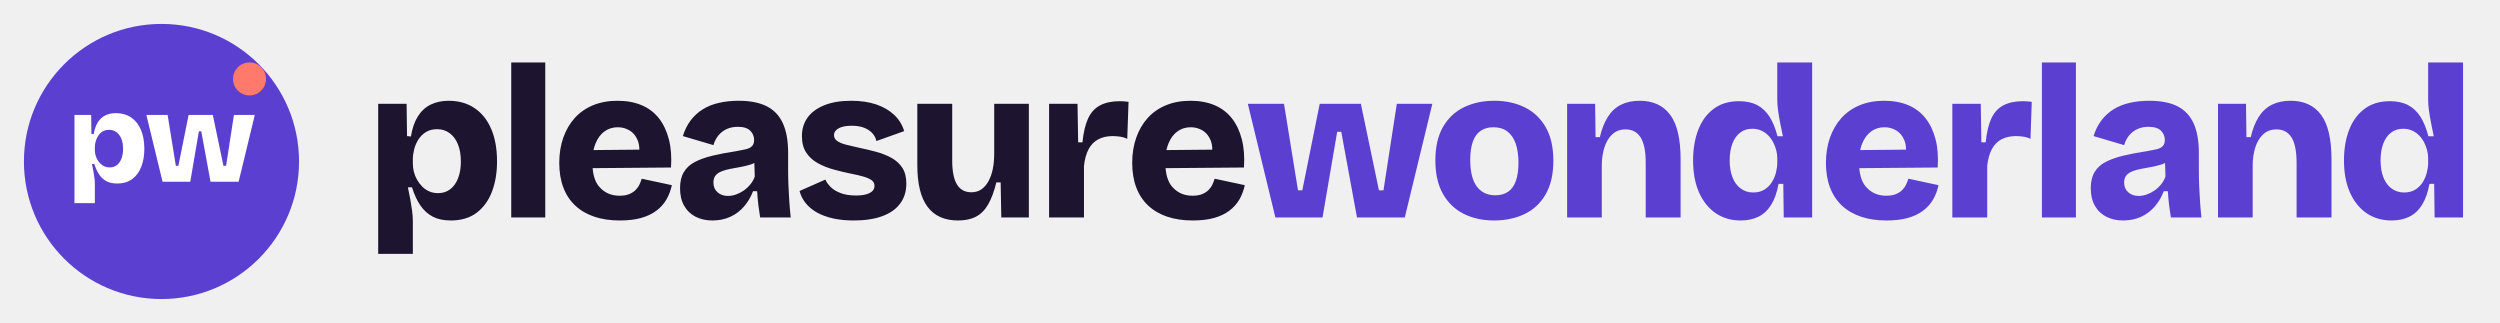
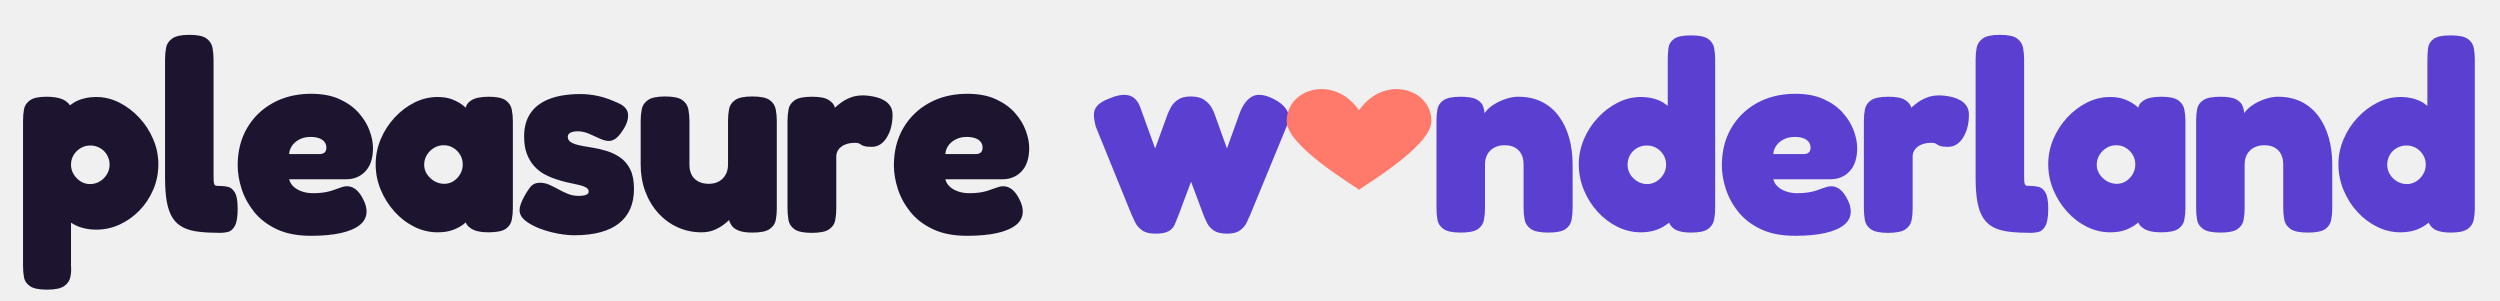
- <svg xmlns="http://www.w3.org/2000/svg" viewBox="0 0 836 108" width="836" height="108">
-   <circle cx="54" cy="54.0" r="46" fill="#5B3FD1" />
-   <path d="M24.905 67.923V38.426H30.491L30.576 44.774L31.338 44.859Q31.719 42.489 32.692 40.923Q33.665 39.357 35.21 38.596Q36.755 37.834 38.744 37.834Q41.706 37.834 43.843 39.273Q45.98 40.712 47.123 43.378Q48.266 46.044 48.266 49.768Q48.266 53.069 47.271 55.693Q46.277 58.317 44.266 59.84Q42.256 61.364 39.167 61.364Q37.093 61.364 35.654 60.623Q34.215 59.882 33.221 58.444Q32.226 57.005 31.549 54.846H30.745Q30.999 55.989 31.211 57.174Q31.422 58.359 31.57 59.459Q31.719 60.56 31.719 61.575V67.923ZM36.67 55.989Q38.067 55.989 39.061 55.227Q40.056 54.466 40.606 53.069Q41.156 51.672 41.156 49.81Q41.156 47.821 40.585 46.404Q40.013 44.986 38.955 44.203Q37.897 43.42 36.501 43.42Q35.189 43.42 34.279 43.991Q33.369 44.563 32.798 45.473Q32.226 46.382 31.972 47.398Q31.719 48.414 31.719 49.302V50.234Q31.719 51.038 31.93 51.842Q32.142 52.646 32.565 53.386Q32.988 54.127 33.581 54.719Q34.173 55.312 34.956 55.65Q35.739 55.989 36.67 55.989ZM54.36 60.771 48.943 38.426H56.053L58.803 55.439H59.65L63.078 38.426H71.161L74.716 55.439H75.604L78.228 38.426H85.211L79.794 60.771H70.399L67.31 43.928H66.506L63.628 60.771Z" fill="#FFFFFF" />
-   <circle cx="83.44" cy="26.4" r="5.52" fill="#FF7A6B" />
-   <path d="M126.464 84.888V34.704H135.968L136.112 45.504L137.408 45.648Q138.056 41.616 139.712 38.952Q141.368 36.288 143.996 34.992Q146.624 33.696 150.008 33.696Q155.048 33.696 158.684 36.144Q162.32 38.592 164.264 43.128Q166.208 47.664 166.208 54.0Q166.208 59.616 164.516 64.08Q162.824 68.544 159.404 71.136Q155.984 73.728 150.728 73.728Q147.2 73.728 144.752 72.468Q142.304 71.208 140.612 68.76Q138.92 66.312 137.768 62.64H136.4Q136.832 64.584 137.192 66.6Q137.552 68.616 137.804 70.488Q138.056 72.36 138.056 74.088V84.888ZM146.48 64.584Q148.856 64.584 150.548 63.288Q152.24 61.992 153.176 59.616Q154.112 57.24 154.112 54.072Q154.112 50.688 153.14 48.276Q152.168 45.864 150.368 44.532Q148.568 43.2 146.192 43.2Q143.96 43.2 142.412 44.172Q140.864 45.144 139.892 46.692Q138.92 48.24 138.488 49.968Q138.056 51.696 138.056 53.208V54.792Q138.056 56.16 138.416 57.528Q138.776 58.896 139.496 60.156Q140.216 61.416 141.224 62.424Q142.232 63.432 143.564 64.008Q144.896 64.584 146.48 64.584ZM170.96 72.72V20.88H182.336V72.72ZM207.248 73.728Q202.496 73.728 198.752 72.468Q195.008 71.208 192.38 68.76Q189.752 66.312 188.384 62.712Q187.016 59.112 187.016 54.432Q187.016 49.896 188.348 46.08Q189.68 42.264 192.164 39.492Q194.648 36.72 198.284 35.208Q201.92 33.696 206.456 33.696Q211.064 33.696 214.556 35.172Q218.048 36.648 220.316 39.528Q222.584 42.408 223.664 46.548Q224.744 50.688 224.384 56.016L198.176 56.232Q198.536 60.624 200.696 62.784Q203.216 65.448 207.176 65.448Q209.12 65.448 210.416 64.908Q211.712 64.368 212.54 63.54Q213.368 62.712 213.836 61.704Q214.304 60.696 214.592 59.76L224.672 61.92Q224.096 64.584 222.836 66.744Q221.576 68.904 219.452 70.488Q217.328 72.072 214.34 72.9Q211.352 73.728 207.248 73.728ZM198.464 50.184 213.8 50.04Q213.8 48.24 213.224 46.872Q212.288 44.64 210.488 43.596Q208.688 42.552 206.6 42.552Q204.08 42.552 202.172 43.92Q200.264 45.288 199.184 47.88Q198.752 48.888 198.464 50.184ZM238.208 73.728Q235.04 73.728 232.592 72.468Q230.144 71.208 228.776 68.796Q227.408 66.384 227.408 62.928Q227.408 59.688 228.668 57.564Q229.928 55.44 232.34 54.18Q234.752 52.92 238.136 52.092Q241.52 51.264 245.84 50.616Q247.928 50.256 249.332 49.932Q250.736 49.608 251.456 48.888Q252.176 48.168 252.176 46.8Q252.176 45.0 250.88 43.704Q249.584 42.408 246.704 42.408Q244.688 42.408 243.068 43.128Q241.448 43.848 240.296 45.216Q239.144 46.584 238.568 48.528L228.344 45.504Q229.28 42.48 230.972 40.248Q232.664 38.016 235.04 36.54Q237.416 35.064 240.476 34.38Q243.536 33.696 246.992 33.696Q252.752 33.696 256.388 35.532Q260.024 37.368 261.788 41.22Q263.552 45.072 263.552 51.12V56.952Q263.552 59.544 263.66 62.172Q263.768 64.8 263.948 67.428Q264.128 70.056 264.416 72.72H254.192Q253.904 71.064 253.616 68.724Q253.328 66.384 253.184 63.936H251.816Q250.808 66.672 248.9 68.94Q246.992 71.208 244.292 72.468Q241.592 73.728 238.208 73.728ZM243.464 65.52Q244.76 65.52 246.092 65.052Q247.424 64.584 248.648 63.756Q249.872 62.928 250.88 61.704Q251.888 60.48 252.392 59.04L252.248 54.504Q251.6 54.864 250.808 55.08Q249.152 55.584 247.46 55.872Q245.768 56.16 244.148 56.484Q242.528 56.808 241.268 57.312Q240.008 57.816 239.288 58.68Q238.568 59.544 238.568 61.056Q238.568 63.072 239.936 64.296Q241.304 65.52 243.464 65.52ZM285.512 73.728Q281.696 73.728 278.6 73.044Q275.504 72.36 273.2 71.064Q270.896 69.768 269.42 67.932Q267.944 66.096 267.368 63.864L276.008 60.048Q276.512 61.272 277.772 62.532Q279.032 63.792 281.156 64.584Q283.28 65.376 286.304 65.376Q289.184 65.376 290.804 64.548Q292.424 63.72 292.424 62.136Q292.424 60.984 291.524 60.3Q290.624 59.616 288.824 59.076Q287.024 58.536 284.36 58.032Q281.624 57.456 278.816 56.7Q276.008 55.944 273.56 54.612Q271.112 53.28 269.636 51.084Q268.16 48.888 268.16 45.504Q268.16 41.976 270.032 39.348Q271.904 36.72 275.612 35.208Q279.32 33.696 284.648 33.696Q289.4 33.696 293.0 34.92Q296.6 36.144 299.012 38.412Q301.424 40.68 302.36 43.848L293.072 47.16Q292.712 45.576 291.596 44.424Q290.48 43.272 288.788 42.66Q287.096 42.048 284.792 42.048Q281.984 42.048 280.436 42.912Q278.888 43.776 278.888 45.216Q278.888 46.368 279.932 47.124Q280.976 47.88 282.92 48.384Q284.864 48.888 287.528 49.464Q290.336 50.04 293.108 50.796Q295.88 51.552 298.148 52.812Q300.416 54.072 301.748 56.124Q303.08 58.176 303.08 61.416Q303.08 65.232 301.064 68.004Q299.048 70.776 295.124 72.252Q291.2 73.728 285.512 73.728ZM320.36 73.728Q313.592 73.728 310.172 69.156Q306.752 64.584 306.752 55.224V34.704H318.416V53.712Q318.416 59.04 320.0 61.668Q321.584 64.296 324.824 64.296Q326.768 64.296 328.172 63.324Q329.576 62.352 330.548 60.588Q331.52 58.824 331.988 56.52Q332.456 54.216 332.456 51.48V34.704H344.048V72.72H334.832L334.616 60.984H333.176Q332.096 65.448 330.476 68.292Q328.856 71.136 326.408 72.432Q323.96 73.728 320.36 73.728ZM350.816 72.72V34.704H360.32L360.536 47.592H361.976Q362.48 42.552 363.884 39.564Q365.288 36.576 367.916 35.208Q370.544 33.84 374.432 33.84Q375.008 33.84 375.728 33.876Q376.448 33.912 377.384 34.056L376.952 46.44Q375.8 45.864 374.468 45.684Q373.136 45.504 372.128 45.504Q369.32 45.504 367.268 46.584Q365.216 47.664 364.028 49.896Q362.84 52.128 362.48 55.512V72.72ZM398.84 73.728Q394.088 73.728 390.344 72.468Q386.6 71.208 383.972 68.76Q381.344 66.312 379.976 62.712Q378.608 59.112 378.608 54.432Q378.608 49.896 379.94 46.08Q381.272 42.264 383.756 39.492Q386.24 36.72 389.876 35.208Q393.512 33.696 398.048 33.696Q402.656 33.696 406.148 35.172Q409.64 36.648 411.908 39.528Q414.176 42.408 415.256 46.548Q416.336 50.688 415.976 56.016L389.768 56.232Q390.128 60.624 392.288 62.784Q394.808 65.448 398.768 65.448Q400.712 65.448 402.008 64.908Q403.304 64.368 404.132 63.54Q404.96 62.712 405.428 61.704Q405.896 60.696 406.184 59.76L416.264 61.92Q415.688 64.584 414.428 66.744Q413.168 68.904 411.044 70.488Q408.92 72.072 405.932 72.9Q402.944 73.728 398.84 73.728ZM390.056 50.184 405.392 50.04Q405.392 48.24 404.816 46.872Q403.88 44.64 402.08 43.596Q400.28 42.552 398.192 42.552Q395.672 42.552 393.764 43.92Q391.856 45.288 390.776 47.88Q390.344 48.888 390.056 50.184Z" fill="#1D1530" />
-   <path d="M426.488 72.72 417.272 34.704H429.368L434.048 63.648H435.488L441.32 34.704H455.072L461.12 63.648H462.632L467.096 34.704H478.976L469.76 72.72H453.776L448.52 44.064H447.152L442.256 72.72ZM499.64 73.728Q493.88 73.728 489.452 71.496Q485.024 69.264 482.504 64.8Q479.984 60.336 479.984 53.64Q479.984 46.944 482.504 42.516Q485.024 38.088 489.488 35.892Q493.952 33.696 499.712 33.696Q505.472 33.696 509.936 35.928Q514.4 38.16 516.92 42.588Q519.44 47.016 519.44 53.712Q519.44 60.552 516.848 65.016Q514.256 69.48 509.756 71.604Q505.256 73.728 499.64 73.728ZM500 65.304Q502.592 65.304 504.32 64.116Q506.048 62.928 506.912 60.48Q507.776 58.032 507.776 54.432Q507.776 50.616 506.84 47.988Q505.904 45.36 504.068 43.956Q502.232 42.552 499.352 42.552Q496.904 42.552 495.14 43.74Q493.376 44.928 492.512 47.376Q491.648 49.824 491.648 53.496Q491.648 59.4 493.844 62.352Q496.04 65.304 500 65.304ZM524.048 72.72V34.704H533.408L533.552 45.864H534.992Q535.928 41.832 537.656 39.096Q539.384 36.36 542.048 35.028Q544.712 33.696 548.312 33.696Q555.008 33.696 558.5 38.376Q561.992 43.056 561.992 53.28V72.72H550.328V54.576Q550.328 48.672 548.636 45.972Q546.944 43.272 543.632 43.272Q540.896 43.272 539.132 44.928Q537.368 46.584 536.504 49.32Q535.64 52.056 535.64 55.44V72.72ZM582.08 73.728Q577.328 73.728 573.764 71.316Q570.2 68.904 568.184 64.404Q566.168 59.904 566.168 53.64Q566.168 47.88 567.896 43.416Q569.624 38.952 573.044 36.396Q576.464 33.84 581.504 33.84Q585.104 33.84 587.588 35.136Q590.072 36.432 591.728 39.024Q593.384 41.616 594.392 45.576H596.192Q595.688 43.128 595.256 40.932Q594.824 38.736 594.572 36.828Q594.32 34.92 594.32 33.48V20.88H605.984V72.72H596.48L596.336 61.488H594.752Q593.96 65.808 592.268 68.508Q590.576 71.208 588.02 72.468Q585.464 73.728 582.08 73.728ZM586.256 64.368Q588.488 64.368 590.036 63.396Q591.584 62.424 592.52 60.912Q593.456 59.4 593.888 57.672Q594.32 55.944 594.32 54.432V52.92Q594.32 51.552 593.96 50.184Q593.6 48.816 592.916 47.52Q592.232 46.224 591.224 45.216Q590.216 44.208 588.884 43.632Q587.552 43.056 585.968 43.056Q583.592 43.056 581.9 44.352Q580.208 45.648 579.308 48.024Q578.408 50.4 578.408 53.64Q578.408 56.88 579.344 59.292Q580.28 61.704 582.08 63.036Q583.88 64.368 586.256 64.368ZM630.824 73.728Q626.072 73.728 622.328 72.468Q618.584 71.208 615.956 68.76Q613.328 66.312 611.96 62.712Q610.592 59.112 610.592 54.432Q610.592 49.896 611.924 46.08Q613.256 42.264 615.74 39.492Q618.224 36.72 621.86 35.208Q625.496 33.696 630.032 33.696Q634.64 33.696 638.132 35.172Q641.624 36.648 643.892 39.528Q646.16 42.408 647.24 46.548Q648.32 50.688 647.96 56.016L621.752 56.232Q622.112 60.624 624.272 62.784Q626.792 65.448 630.752 65.448Q632.696 65.448 633.992 64.908Q635.288 64.368 636.116 63.54Q636.944 62.712 637.412 61.704Q637.88 60.696 638.168 59.76L648.248 61.92Q647.672 64.584 646.412 66.744Q645.152 68.904 643.028 70.488Q640.904 72.072 637.916 72.9Q634.928 73.728 630.824 73.728ZM622.04 50.184 637.376 50.04Q637.376 48.24 636.8 46.872Q635.864 44.64 634.064 43.596Q632.264 42.552 630.176 42.552Q627.656 42.552 625.748 43.92Q623.84 45.288 622.76 47.88Q622.328 48.888 622.04 50.184ZM652.856 72.72V34.704H662.36L662.576 47.592H664.016Q664.52 42.552 665.924 39.564Q667.328 36.576 669.956 35.208Q672.584 33.84 676.472 33.84Q677.048 33.84 677.768 33.876Q678.488 33.912 679.424 34.056L678.992 46.44Q677.84 45.864 676.508 45.684Q675.176 45.504 674.168 45.504Q671.36 45.504 669.308 46.584Q667.256 47.664 666.068 49.896Q664.88 52.128 664.52 55.512V72.72ZM682.808 72.72V20.88H694.184V72.72ZM709.952 73.728Q706.784 73.728 704.336 72.468Q701.888 71.208 700.52 68.796Q699.152 66.384 699.152 62.928Q699.152 59.688 700.412 57.564Q701.672 55.44 704.084 54.18Q706.496 52.92 709.88 52.092Q713.264 51.264 717.584 50.616Q719.672 50.256 721.076 49.932Q722.48 49.608 723.2 48.888Q723.92 48.168 723.92 46.8Q723.92 45.0 722.624 43.704Q721.328 42.408 718.448 42.408Q716.432 42.408 714.812 43.128Q713.192 43.848 712.04 45.216Q710.888 46.584 710.312 48.528L700.088 45.504Q701.024 42.48 702.716 40.248Q704.408 38.016 706.784 36.54Q709.16 35.064 712.22 34.38Q715.28 33.696 718.736 33.696Q724.496 33.696 728.132 35.532Q731.768 37.368 733.532 41.22Q735.296 45.072 735.296 51.12V56.952Q735.296 59.544 735.404 62.172Q735.512 64.8 735.692 67.428Q735.872 70.056 736.16 72.72H725.936Q725.648 71.064 725.36 68.724Q725.072 66.384 724.928 63.936H723.56Q722.552 66.672 720.644 68.94Q718.736 71.208 716.036 72.468Q713.336 73.728 709.952 73.728ZM715.208 65.52Q716.504 65.52 717.836 65.052Q719.168 64.584 720.392 63.756Q721.616 62.928 722.624 61.704Q723.632 60.48 724.136 59.04L723.992 54.504Q723.344 54.864 722.552 55.08Q720.896 55.584 719.204 55.872Q717.512 56.16 715.892 56.484Q714.272 56.808 713.012 57.312Q711.752 57.816 711.032 58.68Q710.312 59.544 710.312 61.056Q710.312 63.072 711.68 64.296Q713.048 65.52 715.208 65.52ZM741.704 72.72V34.704H751.064L751.208 45.864H752.648Q753.584 41.832 755.312 39.096Q757.04 36.36 759.704 35.028Q762.368 33.696 765.968 33.696Q772.664 33.696 776.156 38.376Q779.648 43.056 779.648 53.28V72.72H767.984V54.576Q767.984 48.672 766.292 45.972Q764.6 43.272 761.288 43.272Q758.552 43.272 756.788 44.928Q755.024 46.584 754.16 49.32Q753.296 52.056 753.296 55.44V72.72ZM799.736 73.728Q794.984 73.728 791.42 71.316Q787.856 68.904 785.84 64.404Q783.824 59.904 783.824 53.64Q783.824 47.88 785.552 43.416Q787.28 38.952 790.7 36.396Q794.12 33.84 799.16 33.84Q802.76 33.84 805.244 35.136Q807.728 36.432 809.384 39.024Q811.04 41.616 812.048 45.576H813.848Q813.344 43.128 812.912 40.932Q812.48 38.736 812.228 36.828Q811.976 34.92 811.976 33.48V20.88H823.64V72.72H814.136L813.992 61.488H812.408Q811.616 65.808 809.924 68.508Q808.232 71.208 805.676 72.468Q803.12 73.728 799.736 73.728ZM803.912 64.368Q806.144 64.368 807.692 63.396Q809.24 62.424 810.176 60.912Q811.112 59.4 811.544 57.672Q811.976 55.944 811.976 54.432V52.92Q811.976 51.552 811.616 50.184Q811.256 48.816 810.572 47.52Q809.888 46.224 808.88 45.216Q807.872 44.208 806.54 43.632Q805.208 43.056 803.624 43.056Q801.248 43.056 799.556 44.352Q797.864 45.648 796.964 48.024Q796.064 50.4 796.064 53.64Q796.064 56.88 797.0 59.292Q797.936 61.704 799.736 63.036Q801.536 64.368 803.912 64.368Z" fill="#5B3FD1" />
+ <svg xmlns="http://www.w3.org/2000/svg" viewBox="0 0 933 112" width="933" height="112">
+   <path d="M36.0 85.7Q31.1 85.7 27.5 83.7Q27.0 83.4 26.5 83.1V99.2Q26.7 101.4 26.25 103.45Q25.8 105.5 23.9 106.8Q22.0 108.1 17.5 108.1Q13.1 108.1 11.2 106.8Q9.3 105.5 8.95 103.5Q8.6 101.5 8.6 99.3V45.0Q8.6 42.8 8.95 40.8Q9.3 38.8 11.15 37.45Q13.0 36.1 17.4 36.1Q20.9 36.1 23.2 37.0Q25.1 37.8 26.1 39.3Q26.9 38.7 27.7 38.2Q31.2 36.2 36.0 36.2Q40.4 36.2 44.55 38.3Q48.7 40.4 52.0 43.95Q55.3 47.5 57.2 52.0Q59.1 56.5 59.1 61.3Q59.1 66.3 57.2 70.75Q55.3 75.2 52.05 78.55Q48.8 81.9 44.65 83.8Q40.5 85.7 36.0 85.7ZM33.6 68.7Q35.6 68.7 37.25 67.7Q38.9 66.7 39.9 65.05Q40.9 63.4 40.9 61.5Q40.9 59.5 39.95 57.85Q39.0 56.2 37.35 55.25Q35.7 54.3 33.7 54.3Q31.7 54.3 30.05 55.3Q28.4 56.3 27.45 57.9Q26.5 59.5 26.5 61.5Q26.5 63.4 27.5 65.05Q28.5 66.7 30.1 67.7Q31.7 68.7 33.6 68.7ZM82.3 86.9Q77.7 86.9 74.25 86.5Q70.8 86.1 68.4 84.9Q66.0 83.7 64.5 81.45Q63.0 79.2 62.3 75.55Q61.6 71.9 61.6 66.4V22.1Q61.6 19.8 62.0 17.75Q62.4 15.7 64.3 14.35Q66.2 13.0 70.7 13.0Q75.2 13.0 77.05 14.35Q78.9 15.7 79.3 17.8Q79.7 19.9 79.7 22.2V65.3Q79.7 66.8 79.75 67.65Q79.8 68.5 80.05 68.9Q80.3 69.3 80.85 69.35Q81.4 69.4 82.4 69.4Q83.7 69.4 85.15 69.75Q86.6 70.1 87.65 71.85Q88.7 73.6 88.7 77.9Q88.7 82.4 87.65 84.3Q86.6 86.2 85.1 86.55Q83.6 86.9 82.3 86.9ZM116.0 88.0Q108.5 88.0 103.3 85.55Q98.1 83.1 94.9 79.15Q91.7 75.2 90.2 70.6Q88.7 66.0 88.7 61.7Q88.7 53.8 92.2 47.8Q95.7 41.8 101.9 38.4Q108.1 35.0 116.1 35.0Q122.3 35.0 126.7 37.0Q131.1 39.0 133.85 42.1Q136.6 45.2 137.9 48.7Q139.2 52.2 139.2 55.2Q139.2 60.9 136.4 63.9Q133.6 66.9 129.2 66.9H107.9Q108.3 68.5 109.55 69.65Q110.8 70.8 112.7 71.45Q114.6 72.1 116.8 72.1Q119.0 72.1 120.7 71.85Q122.4 71.6 123.65 71.2Q124.9 70.8 125.95 70.4Q127.0 70.0 127.85 69.75Q128.7 69.5 129.5 69.5Q131.3 69.5 132.8 70.7Q134.3 71.9 135.5 74.3Q136.2 75.6 136.5 76.75Q136.8 77.9 136.8 78.9Q136.8 81.9 134.35 83.9Q131.9 85.9 127.3 86.95Q122.7 88.0 116.0 88.0ZM107.9 57.5H119.1Q120.5 57.5 121.15 56.9Q121.8 56.3 121.8 55.1Q121.8 53.8 121.05 52.9Q120.3 52.0 119.0 51.55Q117.7 51.1 115.9 51.1Q113.5 51.1 111.7 52.05Q109.9 53.0 108.95 54.45Q108.0 55.9 107.9 57.5ZM182.3 86.7Q177.8 86.7 175.7 85.2Q174.2 84.2 173.8 83.0Q173.5 83.3 173.1 83.6Q171.6 84.8 169.2 85.75Q166.8 86.7 163.3 86.7Q158.8 86.7 154.65 84.65Q150.5 82.6 147.25 79.0Q144.0 75.4 142.1 70.85Q140.2 66.3 140.2 61.3Q140.2 56.4 142.1 51.9Q144.0 47.4 147.3 43.85Q150.6 40.3 154.7 38.25Q158.8 36.2 163.3 36.2Q166.7 36.2 169.05 37.2Q171.4 38.2 172.9 39.4Q173.4 39.8 173.8 40.2Q174.1 38.6 175.8 37.5Q177.9 36.1 182.4 36.1Q186.9 36.1 188.75 37.45Q190.6 38.8 191.0 40.9Q191.4 43.0 191.4 45.2V77.7Q191.4 79.9 191.0 82.0Q190.6 84.1 188.75 85.4Q186.9 86.7 182.3 86.7ZM165.8 68.6Q167.7 68.6 169.25 67.6Q170.8 66.6 171.75 64.95Q172.7 63.3 172.7 61.4Q172.7 59.4 171.75 57.8Q170.8 56.2 169.2 55.2Q167.6 54.2 165.6 54.2Q163.6 54.2 161.95 55.2Q160.3 56.2 159.3 57.85Q158.3 59.5 158.3 61.5Q158.3 63.4 159.35 65.0Q160.4 66.6 162.1 67.6Q163.8 68.6 165.8 68.6ZM214.3 87.8Q211.5 87.8 208.05 87.15Q204.6 86.5 201.35 85.25Q198.1 84.0 196 82.3Q193.9 80.6 193.9 78.4Q193.9 77.4 194.35 76.15Q194.8 74.9 195.6 73.4Q196.4 71.9 197.6 70.2Q198.3 69.2 199.25 68.7Q200.2 68.2 201.5 68.2Q203.3 68.2 205.0 68.95Q206.7 69.7 208.4 70.65Q210.1 71.6 211.95 72.35Q213.8 73.1 215.9 73.1Q217.8 73.1 218.75 72.7Q219.7 72.3 219.7 71.5Q219.7 70.7 219.05 70.2Q218.4 69.7 217.25 69.35Q216.1 69.0 214.6 68.7Q213.1 68.4 211.4 68.0Q209.7 67.6 207.9 67.0Q205.6 66.3 203.4 65.15Q201.2 64.0 199.45 62.1Q197.7 60.2 196.65 57.5Q195.6 54.8 195.6 50.9Q195.6 45.7 198 42.2Q200.4 38.7 205.1 36.9Q209.8 35.1 216.7 35.1Q218.4 35.1 220.1 35.3Q221.8 35.5 223.55 35.9Q225.3 36.3 227.05 36.95Q228.8 37.6 230.6 38.4Q234.3 40.0 234.4 42.85Q234.5 45.7 232.3 48.8Q231.1 50.7 229.85 51.65Q228.6 52.6 227.3 52.6Q225.7 52.6 223.8 51.7Q221.9 50.8 219.8 49.9Q217.7 49.0 215.6 49.0Q214.4 49.0 213.55 49.25Q212.7 49.5 212.3 49.95Q211.9 50.4 211.9 51.0Q211.9 52.1 212.65 52.75Q213.4 53.4 214.65 53.8Q215.9 54.2 217.55 54.5Q219.2 54.8 221.1 55.1Q223.7 55.5 226.45 56.35Q229.2 57.2 231.5 58.8Q233.8 60.4 235.2 63.2Q236.6 66.0 236.6 70.5Q236.6 79.0 230.95 83.4Q225.3 87.8 214.3 87.8ZM261.8 86.7Q257 86.7 252.85 84.8Q248.7 82.9 245.6 79.45Q242.5 76.0 240.8 71.4Q239.1 66.8 239.1 61.4V45.1Q239.1 42.8 239.5 40.75Q239.9 38.7 241.8 37.35Q243.7 36.0 248.2 36.0Q252.8 36.0 254.65 37.35Q256.5 38.7 256.9 40.8Q257.3 42.9 257.3 45.2V61.4Q257.3 63.7 258.15 65.3Q259 66.9 260.65 67.75Q262.3 68.6 264.5 68.6Q266.7 68.6 268.3 67.7Q269.9 66.8 270.8 65.2Q271.7 63.6 271.7 61.4V45.0Q271.7 42.7 272.1 40.65Q272.5 38.6 274.4 37.3Q276.3 36.0 280.8 36.0Q285.4 36.0 287.25 37.35Q289.1 38.7 289.5 40.8Q289.9 42.9 289.9 45.1V78.0Q289.9 80.2 289.5 82.2Q289.1 84.2 287.2 85.5Q285.3 86.8 280.8 86.8Q277.5 86.8 275.65 86.05Q273.8 85.3 273 84.1Q272.3 83.1 272.1 82.1Q271.4 82.8 270.5 83.5Q268.9 84.8 266.75 85.75Q264.6 86.7 261.8 86.7ZM302.9 86.9Q298.4 86.9 296.5 85.55Q294.6 84.2 294.25 82.05Q293.9 79.9 293.9 77.7V45.1Q293.9 42.8 294.3 40.75Q294.7 38.7 296.6 37.4Q298.5 36.1 303.0 36.1Q307.4 36.1 309.25 37.3Q311.1 38.5 311.5 39.9Q311.5 40.1 311.6 40.2Q312.3 39.5 313.5 38.6Q315.0 37.4 317.15 36.5Q319.3 35.6 322.0 35.6Q322.9 35.6 324.25 35.75Q325.6 35.9 327.15 36.3Q328.7 36.7 330.05 37.5Q331.4 38.3 332.25 39.6Q333.1 40.9 333.1 42.8Q333.1 47.8 330.95 51.3Q328.8 54.8 325.3 54.8Q323.4 54.8 322.6 54.55Q321.8 54.3 321.45 54.05Q321.1 53.8 320.65 53.55Q320.2 53.3 319.0 53.3Q317.5 53.3 316.25 53.65Q315.0 54.0 314.05 54.7Q313.1 55.4 312.6 56.35Q312.1 57.3 312.1 58.4V77.9Q312.1 80.1 311.7 82.2Q311.3 84.3 309.4 85.6Q307.5 86.9 302.9 86.9ZM360.9 88.0Q353.4 88.0 348.2 85.55Q343 83.1 339.8 79.15Q336.6 75.2 335.1 70.6Q333.6 66.0 333.6 61.7Q333.6 53.8 337.1 47.8Q340.6 41.8 346.8 38.4Q353 35.0 361 35.0Q367.2 35.0 371.6 37.0Q376.0 39.0 378.75 42.1Q381.5 45.2 382.8 48.7Q384.1 52.2 384.1 55.2Q384.1 60.9 381.3 63.9Q378.5 66.9 374.1 66.9H352.8Q353.2 68.5 354.45 69.65Q355.7 70.8 357.6 71.45Q359.5 72.1 361.7 72.1Q363.9 72.1 365.6 71.85Q367.3 71.6 368.55 71.2Q369.8 70.8 370.85 70.4Q371.9 70.0 372.75 69.75Q373.6 69.5 374.4 69.5Q376.2 69.5 377.7 70.7Q379.2 71.9 380.4 74.3Q381.1 75.6 381.4 76.75Q381.7 77.9 381.7 78.9Q381.7 81.9 379.25 83.9Q376.8 85.9 372.2 86.95Q367.6 88.0 360.9 88.0ZM352.8 57.5H364Q365.4 57.5 366.05 56.9Q366.7 56.3 366.7 55.1Q366.7 53.8 365.95 52.9Q365.2 52.0 363.9 51.55Q362.6 51.1 360.8 51.1Q358.4 51.1 356.6 52.05Q354.8 53.0 353.85 54.45Q352.9 55.9 352.8 57.5Z" fill="#1D1530" />
+   <path d="M431.1 87.2Q427.9 87.2 426.15 85.9Q424.4 84.6 423.6 82.9Q422.8 81.2 422.3 80.1L409 47.4Q408.2 44.6 408.25 42.65Q408.3 40.7 409.65 39.3Q411 37.9 413.9 36.8Q418.5 34.8 421.45 35.65Q424.4 36.5 425.7 40.5L431.1 55.4L435.8 42.5Q436.2 41.5 437.0 40.0Q437.8 38.5 439.55 37.25Q441.3 36.0 444.3 36.0Q447.6 36.0 449.4 37.25Q451.2 38.5 452.1 40.05Q453.0 41.6 453.3 42.6L457.9 55.4L462.7 42.1Q464.4 37.7 467.15 36.1Q469.9 34.5 474.4 36.5Q478.6 38.4 480.2 41.05Q481.8 43.7 480.0 47.6L466.6 80.1Q466.1 81.3 465.3 83.0Q464.5 84.7 462.8 85.95Q461.1 87.2 458.0 87.2Q454.8 87.2 453.1 86.1Q451.4 85.0 450.55 83.35Q449.7 81.7 449.1 80.1L444.5 67.8L439.9 80.1Q439.1 82.2 438.4 83.8Q437.7 85.4 436.1 86.3Q434.5 87.2 431.1 87.2Z" fill="#5B3FD1" />
+   <path d="M0,9.45 C-1.35,8.1 -27.0,-6.75 -27.0,-16.2 C-27.0,-28.35 -9.45,-33.75 0,-20.25 C9.45,-33.75 27.0,-28.35 27.0,-16.2 C27.0,-6.75 1.35,8.1 0,9.45 Z" fill="#FF7A6B" transform="translate(507.2,61.4) rotate(0)" />
+   <path d="M545.1 86.8Q540.6 86.8 538.7 85.45Q536.8 84.1 536.45 82.0Q536.1 79.9 536.1 77.7V44.8Q536.1 42.6 536.5 40.6Q536.9 38.6 538.8 37.35Q540.7 36.1 545.2 36.1Q549.3 36.1 551.15 37.15Q553 38.2 553.5 39.7Q554 41.1 554 42.3Q554.2 41.9 554.5 41.6Q555.7 40.1 557.75 38.85Q559.8 37.6 562.15 36.85Q564.5 36.1 566.6 36.1Q571.6 36.1 575.4 38.0Q579.2 39.9 581.75 43.35Q584.3 46.8 585.6 51.4Q586.9 56.0 586.9 61.4V77.8Q586.9 80.0 586.5 82.1Q586.1 84.2 584.25 85.5Q582.4 86.8 577.8 86.8Q573.2 86.8 571.3 85.45Q569.4 84.1 569 82.0Q568.6 79.9 568.6 77.7V61.4Q568.6 59.1 567.75 57.5Q566.9 55.9 565.35 55.05Q563.8 54.2 561.5 54.2Q559.3 54.2 557.65 55.1Q556 56.0 555.1 57.6Q554.2 59.2 554.2 61.4V77.8Q554.2 80.0 553.8 82.1Q553.4 84.2 551.55 85.5Q549.7 86.8 545.1 86.8ZM612.3 86.7Q607.8 86.7 603.65 84.65Q599.5 82.6 596.25 79.05Q593 75.5 591.1 70.9Q589.2 66.3 589.2 61.3Q589.2 56.5 591.1 52.0Q593 47.5 596.3 43.95Q599.6 40.4 603.75 38.3Q607.9 36.2 612.3 36.2Q617.1 36.2 620.6 38.2Q621.5 38.8 622.4 39.5V22.3Q622.4 20.1 622.65 18Q622.9 15.9 624.7 14.55Q626.5 13.2 631 13.2Q635.6 13.2 637.45 14.5Q639.3 15.8 639.7 17.85Q640.1 19.9 640.1 22.2V77.7Q640.1 79.9 639.7 82.0Q639.3 84.1 637.45 85.45Q635.6 86.8 631.1 86.8Q627.1 86.8 625.1 85.6Q623.6 84.7 622.9 83.1Q621.9 83.9 620.9 84.5Q617.3 86.7 612.3 86.7ZM614.7 68.7Q616.6 68.7 618.2 67.7Q619.8 66.7 620.8 65.05Q621.8 63.4 621.8 61.5Q621.8 59.5 620.85 57.9Q619.9 56.3 618.3 55.3Q616.7 54.3 614.6 54.3Q612.6 54.3 610.95 55.25Q609.3 56.2 608.35 57.85Q607.4 59.5 607.4 61.5Q607.4 63.4 608.4 65.05Q609.4 66.7 611.1 67.7Q612.8 68.7 614.7 68.7ZM669.9 88.0Q662.4 88.0 657.2 85.55Q652 83.1 648.8 79.15Q645.6 75.2 644.1 70.6Q642.6 66.0 642.6 61.7Q642.6 53.8 646.1 47.8Q649.6 41.8 655.8 38.4Q662 35.0 670 35.0Q676.2 35.0 680.6 37.0Q685 39.0 687.75 42.1Q690.5 45.2 691.8 48.7Q693.1 52.2 693.1 55.2Q693.1 60.9 690.3 63.9Q687.5 66.9 683.1 66.9H661.8Q662.2 68.5 663.45 69.65Q664.7 70.8 666.6 71.45Q668.5 72.1 670.7 72.1Q672.9 72.1 674.6 71.85Q676.3 71.6 677.55 71.2Q678.8 70.8 679.85 70.4Q680.9 70.0 681.75 69.75Q682.6 69.5 683.4 69.5Q685.2 69.5 686.7 70.7Q688.2 71.9 689.4 74.3Q690.1 75.6 690.4 76.75Q690.7 77.9 690.7 78.9Q690.7 81.9 688.25 83.9Q685.8 85.9 681.2 86.95Q676.6 88.0 669.9 88.0ZM661.8 57.5H673Q674.4 57.5 675.05 56.9Q675.7 56.3 675.7 55.1Q675.7 53.8 674.95 52.9Q674.2 52.0 672.9 51.55Q671.6 51.1 669.8 51.1Q667.4 51.1 665.6 52.05Q663.8 53.0 662.85 54.45Q661.9 55.9 661.8 57.5ZM704.6 86.9Q700.1 86.9 698.2 85.55Q696.3 84.2 695.95 82.05Q695.6 79.9 695.6 77.7V45.1Q695.6 42.8 696 40.75Q696.4 38.7 698.3 37.4Q700.2 36.1 704.7 36.1Q709.1 36.1 710.95 37.3Q712.8 38.5 713.2 39.9Q713.2 40.1 713.3 40.2Q714 39.5 715.2 38.6Q716.7 37.4 718.85 36.5Q721 35.6 723.7 35.6Q724.6 35.6 725.95 35.75Q727.3 35.9 728.85 36.3Q730.4 36.7 731.75 37.5Q733.1 38.3 733.95 39.6Q734.8 40.9 734.8 42.8Q734.8 47.8 732.65 51.3Q730.5 54.8 727 54.8Q725.1 54.8 724.3 54.55Q723.5 54.3 723.15 54.05Q722.8 53.8 722.35 53.55Q721.9 53.3 720.7 53.3Q719.2 53.3 717.95 53.65Q716.7 54.0 715.75 54.7Q714.8 55.4 714.3 56.35Q713.8 57.3 713.8 58.4V77.9Q713.8 80.1 713.4 82.2Q713 84.3 711.1 85.6Q709.2 86.9 704.6 86.9ZM758.0 86.9Q753.4 86.9 749.95 86.5Q746.5 86.1 744.1 84.9Q741.7 83.7 740.2 81.45Q738.7 79.2 738.0 75.55Q737.3 71.9 737.3 66.4V22.1Q737.3 19.8 737.7 17.75Q738.1 15.7 740.0 14.35Q741.9 13.0 746.4 13.0Q750.9 13.0 752.75 14.35Q754.6 15.7 755.0 17.8Q755.4 19.9 755.4 22.2V65.3Q755.4 66.8 755.45 67.65Q755.5 68.5 755.75 68.9Q756.0 69.3 756.55 69.35Q757.1 69.4 758.1 69.4Q759.4 69.4 760.85 69.75Q762.3 70.1 763.35 71.85Q764.4 73.6 764.4 77.9Q764.4 82.4 763.35 84.3Q762.3 86.2 760.8 86.55Q759.3 86.9 758.0 86.9ZM806.5 86.7Q802 86.7 799.9 85.2Q798.4 84.2 798 83.0Q797.7 83.3 797.3 83.6Q795.8 84.8 793.4 85.75Q791 86.7 787.5 86.7Q783 86.7 778.85 84.65Q774.7 82.6 771.45 79.0Q768.2 75.4 766.3 70.85Q764.4 66.3 764.4 61.3Q764.4 56.4 766.3 51.9Q768.2 47.4 771.5 43.85Q774.8 40.3 778.9 38.25Q783 36.2 787.5 36.2Q790.9 36.2 793.25 37.2Q795.6 38.2 797.1 39.4Q797.6 39.8 798 40.2Q798.3 38.6 800 37.5Q802.1 36.1 806.6 36.1Q811.1 36.1 812.95 37.45Q814.8 38.8 815.2 40.9Q815.6 43.0 815.6 45.2V77.7Q815.6 79.9 815.2 82.0Q814.8 84.1 812.95 85.4Q811.1 86.7 806.5 86.7ZM790 68.6Q791.9 68.6 793.45 67.6Q795 66.6 795.95 64.95Q796.9 63.3 796.9 61.4Q796.9 59.4 795.95 57.8Q795 56.2 793.4 55.2Q791.8 54.2 789.8 54.2Q787.8 54.2 786.15 55.2Q784.5 56.2 783.5 57.85Q782.5 59.5 782.5 61.5Q782.5 63.4 783.55 65.0Q784.6 66.6 786.3 67.6Q788 68.6 790 68.6ZM828.6 86.8Q824.1 86.8 822.2 85.45Q820.3 84.1 819.95 82.0Q819.6 79.9 819.6 77.7V44.8Q819.6 42.6 820 40.6Q820.4 38.6 822.3 37.35Q824.2 36.1 828.7 36.1Q832.8 36.1 834.65 37.15Q836.5 38.2 837 39.7Q837.5 41.1 837.5 42.3Q837.7 41.9 838 41.6Q839.2 40.1 841.25 38.85Q843.3 37.6 845.65 36.85Q848 36.1 850.1 36.1Q855.1 36.1 858.9 38.0Q862.7 39.9 865.25 43.35Q867.8 46.8 869.1 51.4Q870.4 56.0 870.4 61.4V77.8Q870.4 80.0 870 82.1Q869.6 84.2 867.75 85.5Q865.9 86.8 861.3 86.8Q856.7 86.8 854.8 85.45Q852.9 84.1 852.5 82.0Q852.1 79.9 852.1 77.7V61.4Q852.1 59.1 851.25 57.5Q850.4 55.9 848.85 55.05Q847.3 54.2 845 54.2Q842.8 54.2 841.15 55.1Q839.5 56.0 838.6 57.6Q837.7 59.2 837.7 61.4V77.8Q837.7 80.0 837.3 82.1Q836.9 84.2 835.05 85.5Q833.2 86.8 828.6 86.8ZM895.8 86.7Q891.3 86.7 887.15 84.65Q883 82.6 879.75 79.05Q876.5 75.5 874.6 70.9Q872.7 66.3 872.7 61.3Q872.7 56.5 874.6 52.0Q876.5 47.5 879.8 43.95Q883.1 40.4 887.25 38.3Q891.4 36.2 895.8 36.2Q900.6 36.2 904.1 38.2Q905 38.8 905.9 39.5V22.3Q905.9 20.1 906.15 18Q906.4 15.9 908.2 14.55Q910 13.2 914.5 13.2Q919.1 13.2 920.95 14.5Q922.8 15.8 923.2 17.85Q923.6 19.9 923.6 22.2V77.7Q923.6 79.9 923.2 82.0Q922.8 84.1 920.95 85.45Q919.1 86.8 914.6 86.8Q910.6 86.8 908.6 85.6Q907.1 84.7 906.4 83.1Q905.4 83.9 904.4 84.5Q900.8 86.7 895.8 86.7ZM898.2 68.7Q900.1 68.7 901.7 67.7Q903.3 66.7 904.3 65.05Q905.3 63.4 905.3 61.5Q905.3 59.5 904.35 57.9Q903.4 56.3 901.8 55.3Q900.2 54.3 898.1 54.3Q896.1 54.3 894.45 55.25Q892.8 56.2 891.85 57.85Q890.9 59.5 890.9 61.5Q890.9 63.4 891.9 65.05Q892.9 66.7 894.6 67.7Q896.3 68.7 898.2 68.7Z" fill="#5B3FD1" />
</svg>
